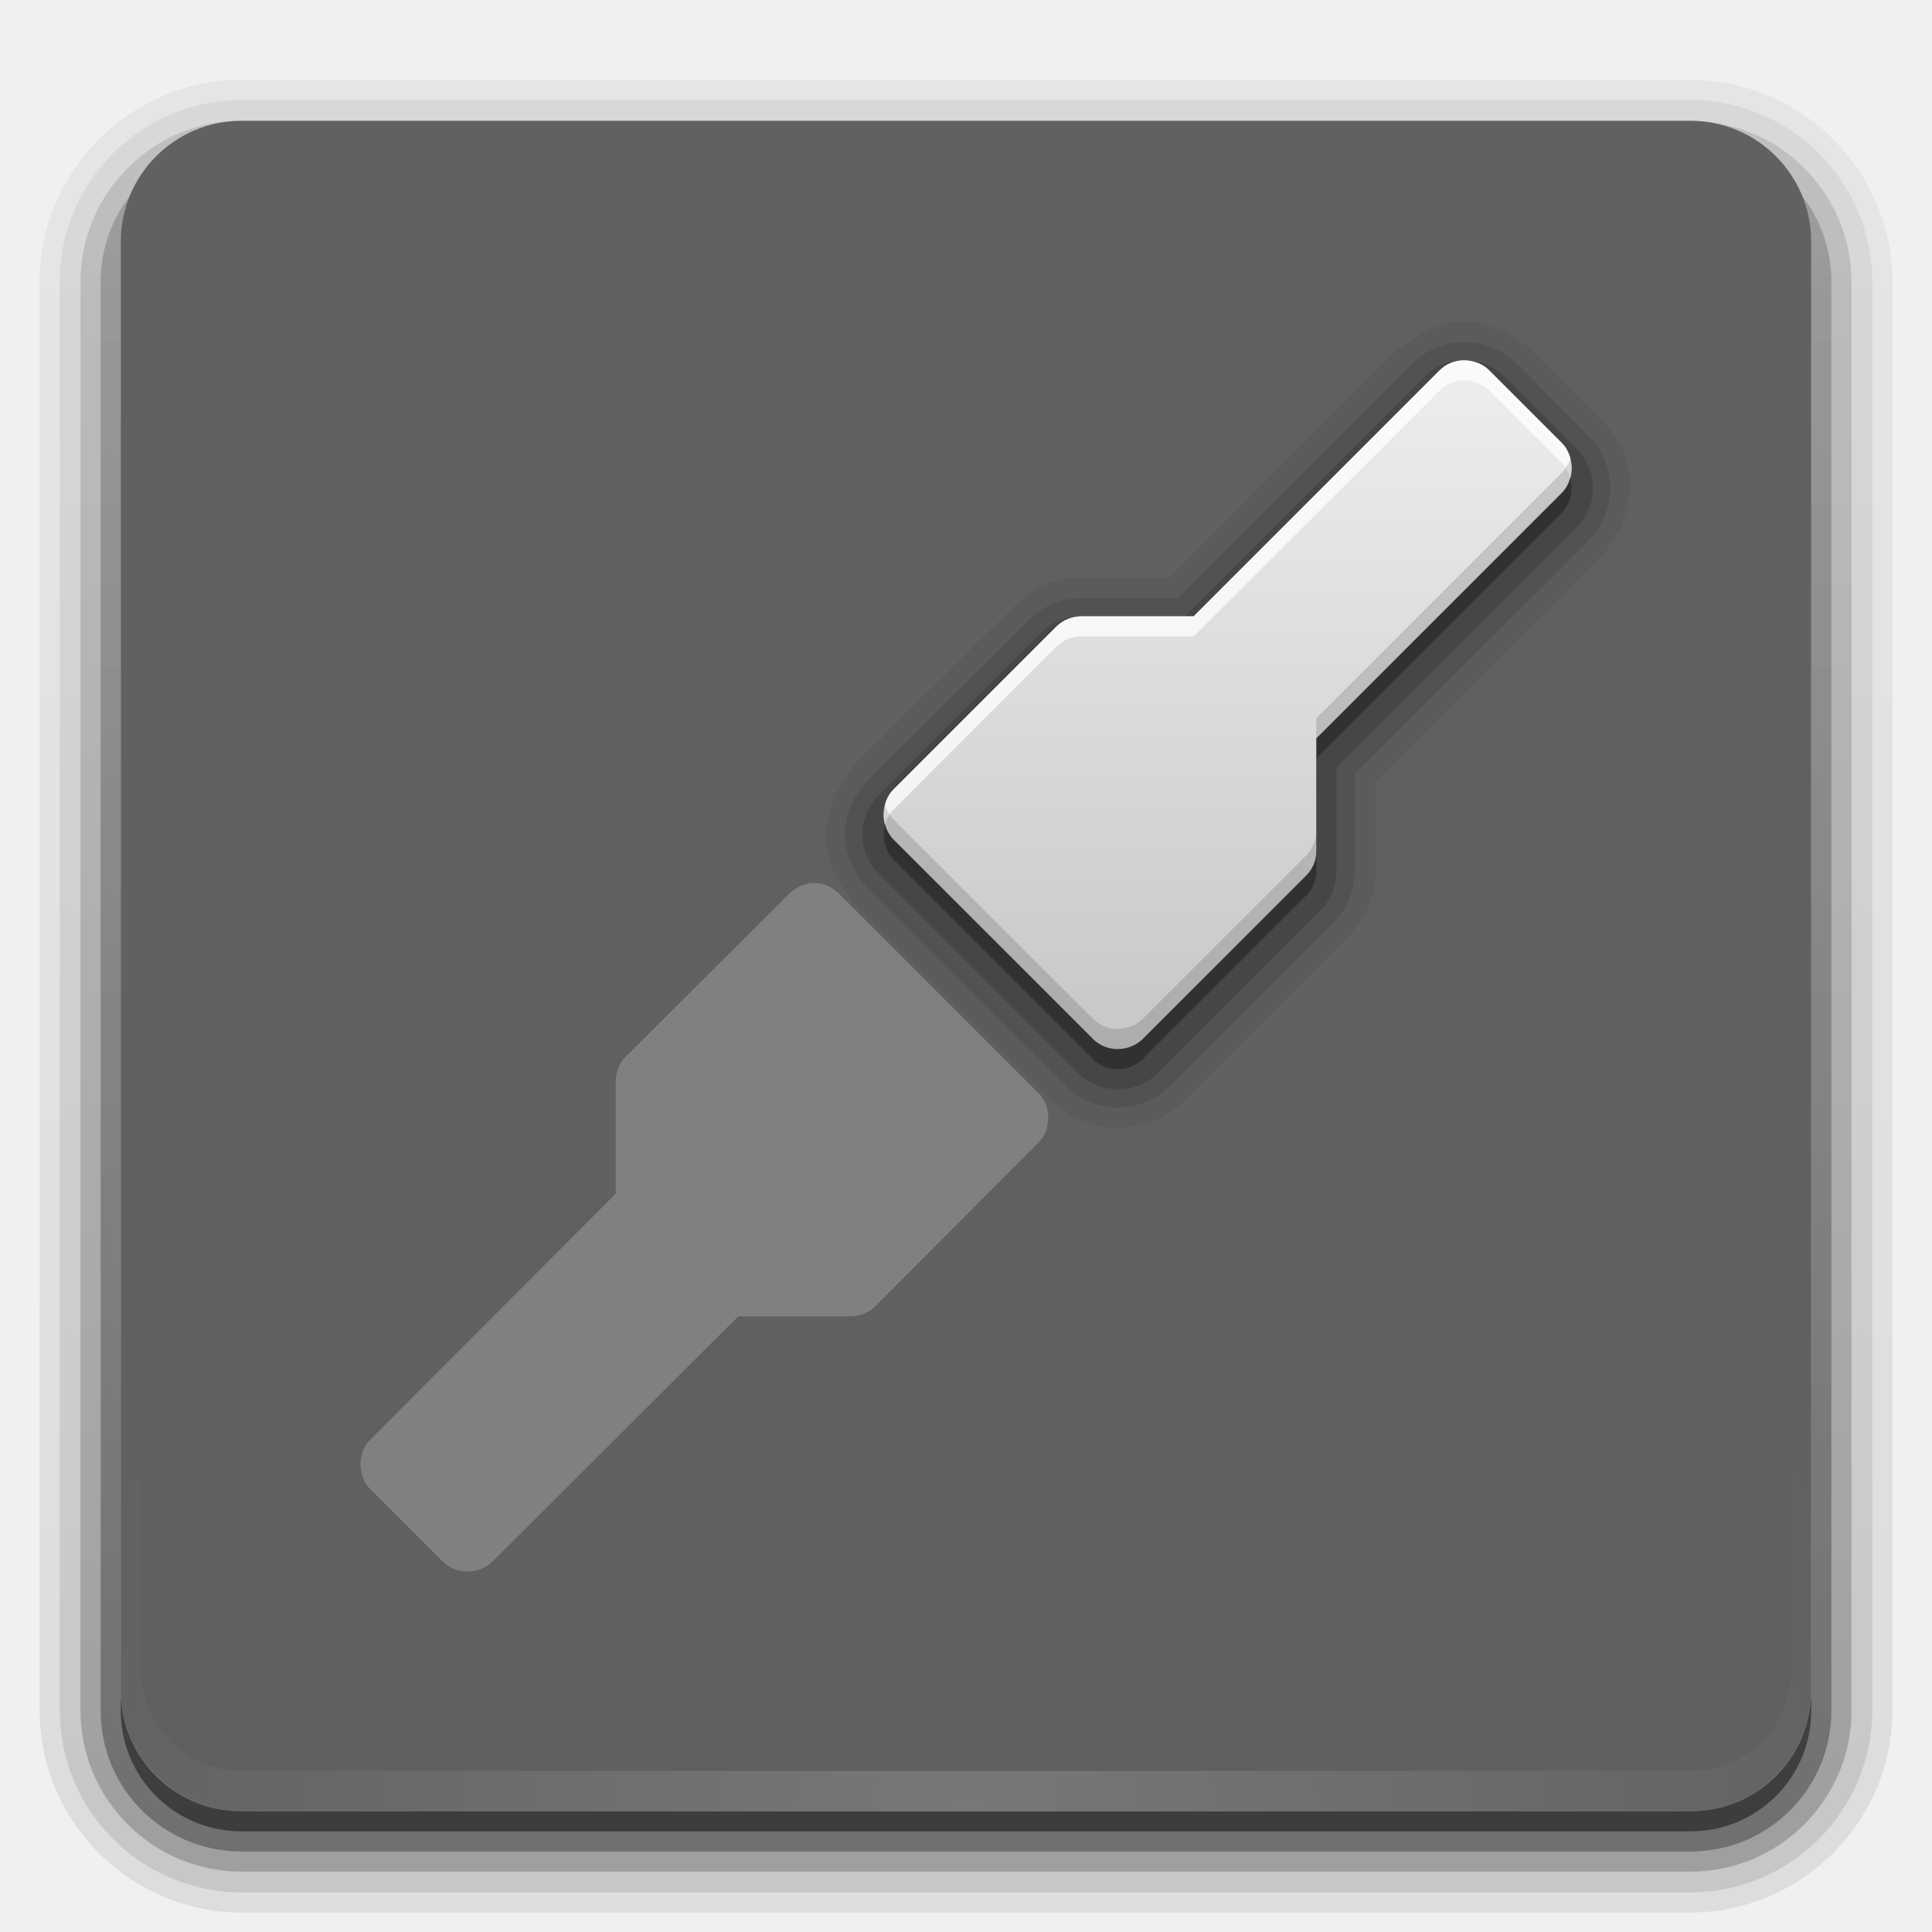
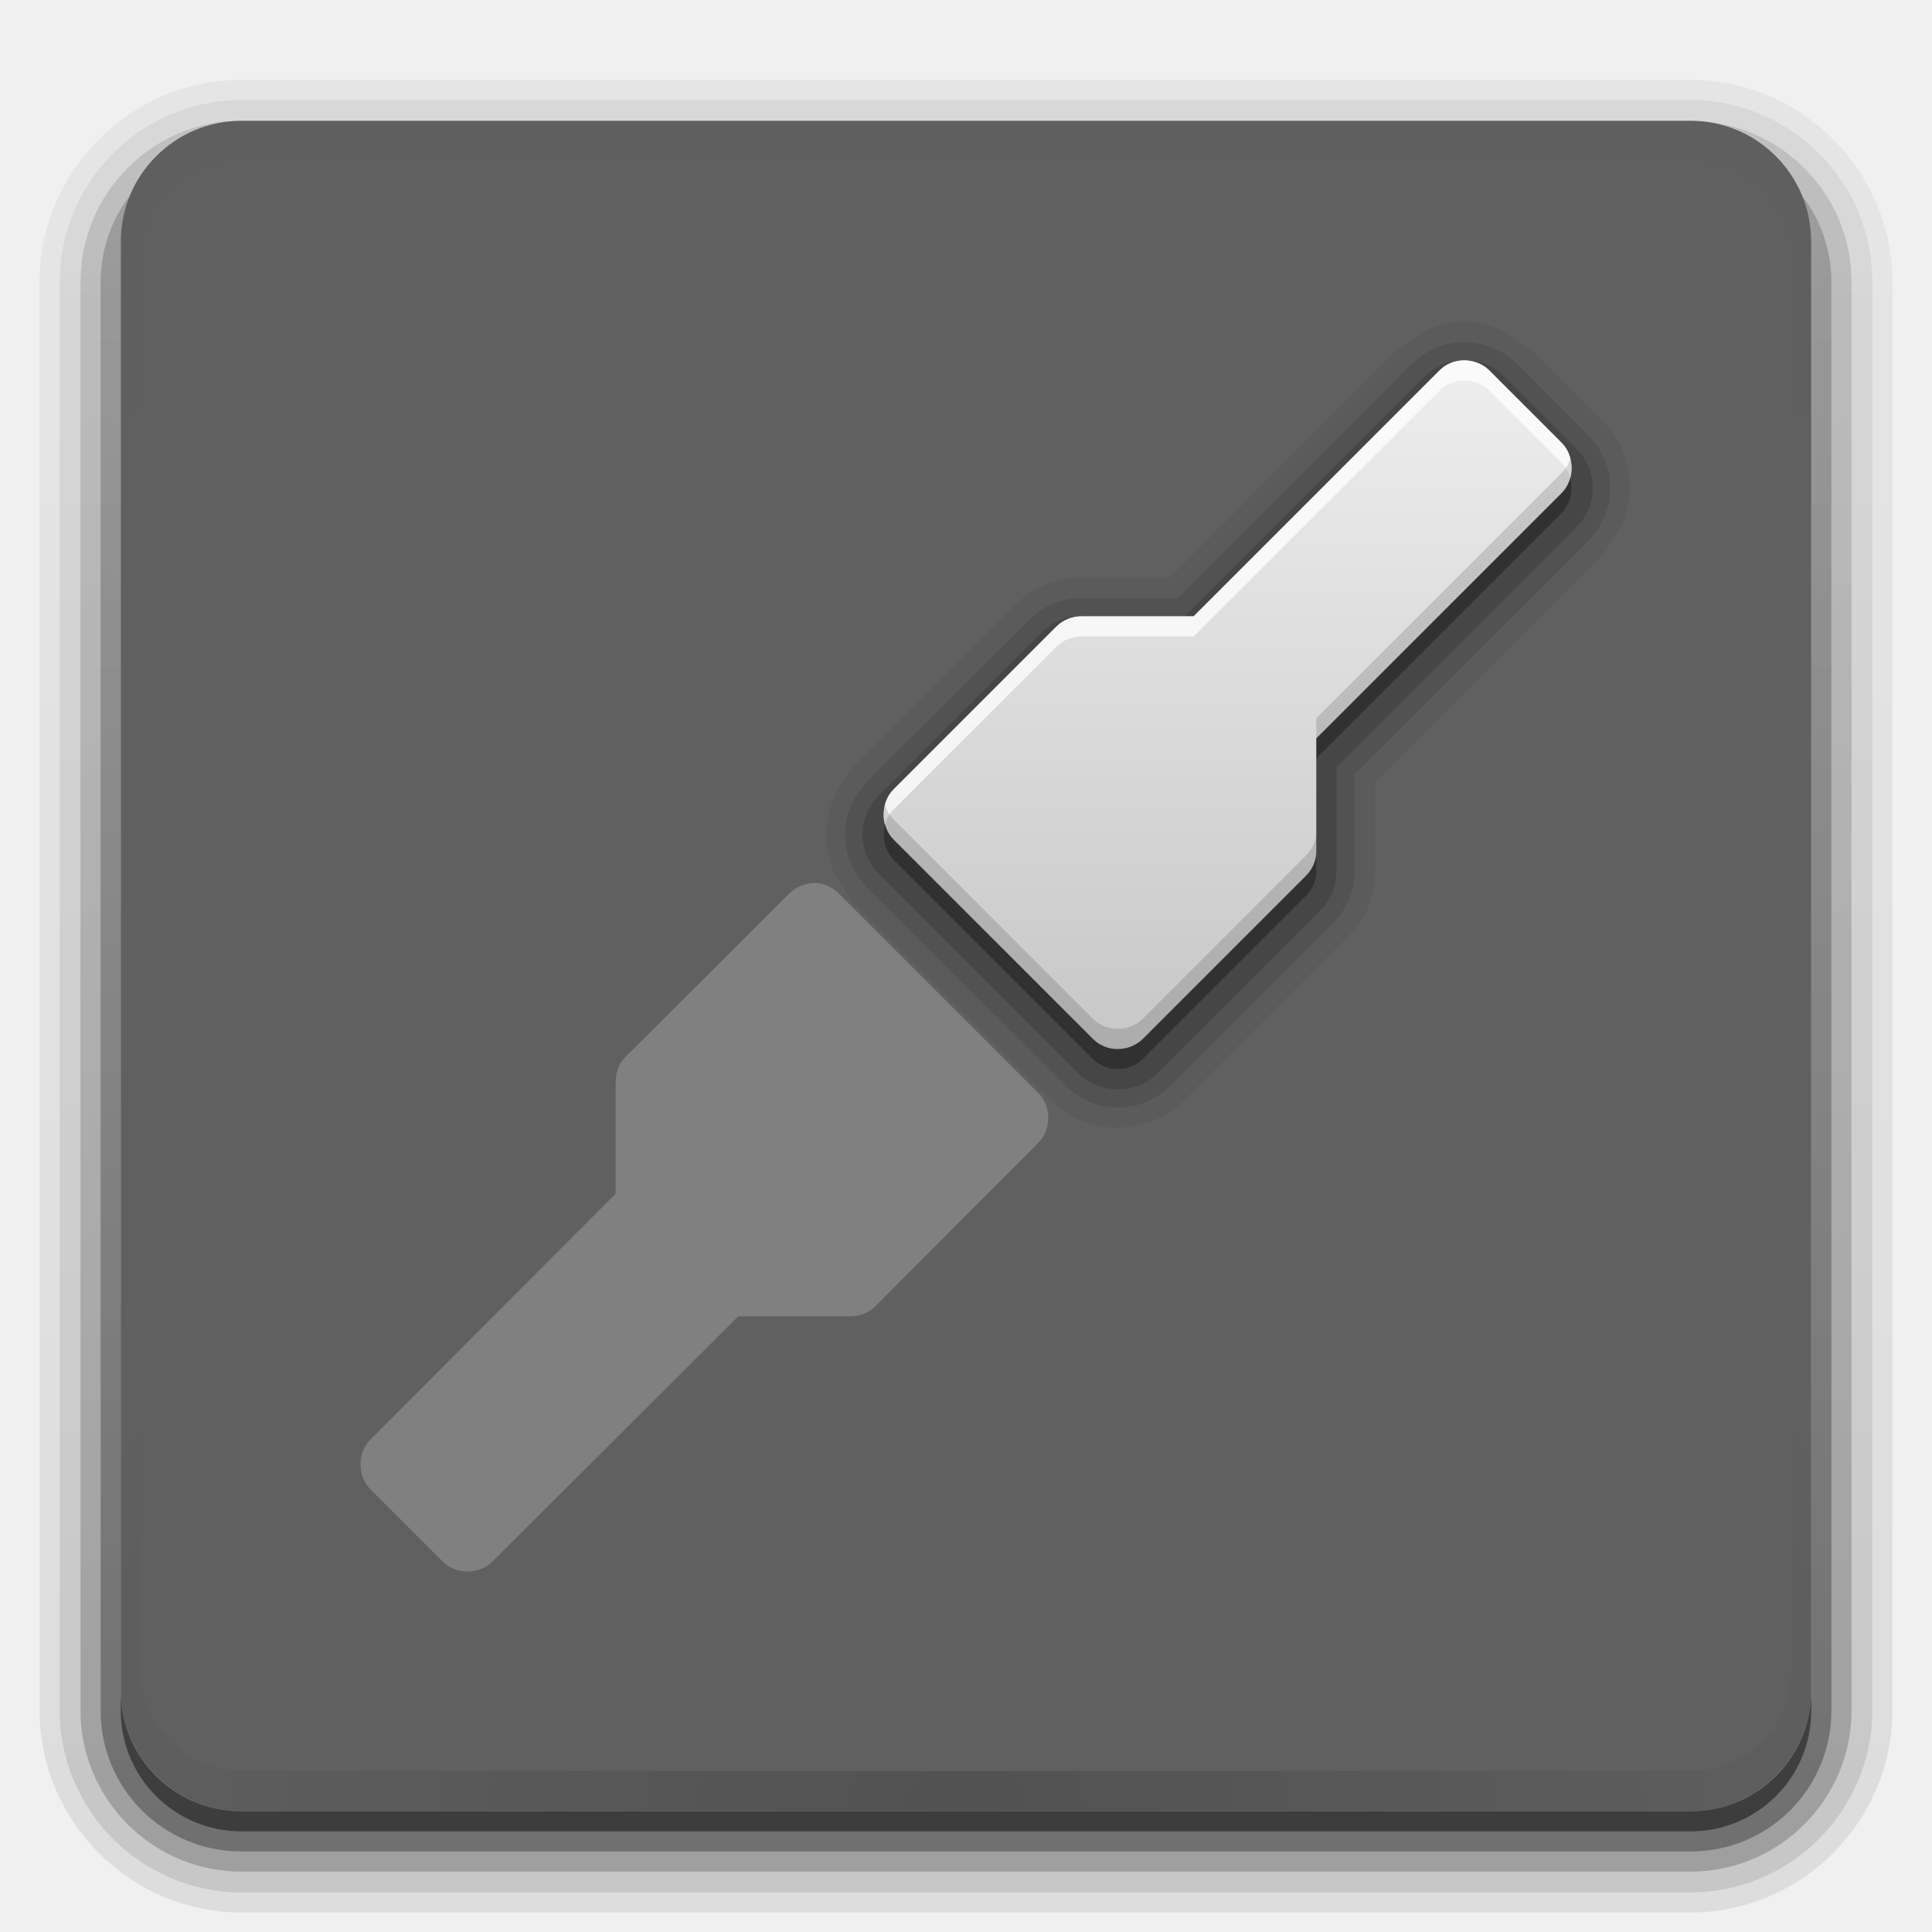
- <svg xmlns="http://www.w3.org/2000/svg" xmlns:xlink="http://www.w3.org/1999/xlink" version="1.0" width="96" height="96" id="svg2408">
-   <defs id="defs2410">
-     <linearGradient x1="45.448" y1="92.54" x2="45.448" y2="7.017" id="ButtonShadow" gradientUnits="userSpaceOnUse" gradientTransform="scale(1.005865,0.994169)">
-       <stop id="stop3750" style="stop-color:#000000;stop-opacity:1" offset="0" />
-       <stop id="stop3752" style="stop-color:#000000;stop-opacity:0.588" offset="1" />
+ <svg xmlns="http://www.w3.org/2000/svg" xmlns:xlink="http://www.w3.org/1999/xlink" height="96" width="96" version="1.1">
+   <defs>
+     <linearGradient id="c" stop-color="#fff">
+       <stop offset="0" />
+       <stop stop-opacity="0" offset="1" />
    </linearGradient>
-     <linearGradient id="linearGradient3737">
-       <stop id="stop3739" style="stop-color:#ffffff;stop-opacity:1" offset="0" />
-       <stop id="stop3741" style="stop-color:#ffffff;stop-opacity:0" offset="1" />
+     <linearGradient id="b" y2="7.016" gradientUnits="userSpaceOnUse" x2="45.448" gradientTransform="matrix(1.0059 0 0 .99417 100 0)" y1="92.54" x1="45.448">
+       <stop offset="0" />
+       <stop stop-opacity=".588" offset="1" />
    </linearGradient>
-     <filter color-interpolation-filters="sRGB" id="filter3174">
-       <feGaussianBlur id="feGaussianBlur3176" stdDeviation="1.71" />
-     </filter>
-     <linearGradient x1="36.357" y1="6" x2="36.357" y2="63.893" id="linearGradient3188" xlink:href="#linearGradient3737" gradientUnits="userSpaceOnUse" />
-     <filter x="-0.192" y="-0.192" width="1.384" height="1.384" color-interpolation-filters="sRGB" id="filter3794">
-       <feGaussianBlur id="feGaussianBlur3796" stdDeviation="5.28" />
-     </filter>
-     <linearGradient x1="48" y1="20.221" x2="48" y2="138.661" id="linearGradient3613" xlink:href="#linearGradient3737" gradientUnits="userSpaceOnUse" />
-     <radialGradient cx="48" cy="90.172" r="42" fx="48" fy="90.172" id="radialGradient3619" xlink:href="#linearGradient3737" gradientUnits="userSpaceOnUse" gradientTransform="matrix(1.157313,0,0,0.9959077,-7.551021,0.1971319)" />
-     <clipPath id="clipPath3613">
-       <rect width="84" height="84" rx="6" ry="6" x="6" y="6" id="rect3615" style="fill:#ffffff;fill-opacity:1;fill-rule:nonzero;stroke:none" />
-     </clipPath>
-     <linearGradient id="linearGradient4081">
-       <stop id="stop4083" style="stop-color:#aaaaaa;stop-opacity:1" offset="0" />
-       <stop id="stop4085-9" style="stop-color:#f0f0f0;stop-opacity:1" offset="1" />
+     <linearGradient id="h" y2="90.239" xlink:href="#b" gradientUnits="userSpaceOnUse" x2="32.251" gradientTransform="matrix(1,0,0,-1,0,97)" y1="6.132" x1="32.251" />
+     <radialGradient id="d" xlink:href="#c" gradientUnits="userSpaceOnUse" cy="90.172" cx="48" gradientTransform="matrix(1.1573 0 0 .99591 -7.551 .19713)" r="42" />
+     <linearGradient id="g" y2="63.893" xlink:href="#c" gradientUnits="userSpaceOnUse" x2="36.357" y1="6" x1="36.357" />
+     <linearGradient id="f" y2="10.985" gradientUnits="userSpaceOnUse" x2="31.725" gradientTransform="matrix(.9009 0 0 .9009 3.4189 6.0953)" y1="79.814" x1="31.725">
+       <stop stop-color="#aaa" offset="0" />
+       <stop stop-color="#f0f0f0" offset="1" />
    </linearGradient>
-     <linearGradient x1="45.448" y1="92.54" x2="45.448" y2="7.017" id="ButtonShadow-0" gradientUnits="userSpaceOnUse" gradientTransform="matrix(1.005865,0,0,0.994169,100,0)">
-       <stop id="stop3750-8" style="stop-color:#000000;stop-opacity:1" offset="0" />
-       <stop id="stop3752-5" style="stop-color:#000000;stop-opacity:0.588" offset="1" />
-     </linearGradient>
-     <linearGradient x1="32.251" y1="6.132" x2="32.251" y2="90.239" id="linearGradient3780" xlink:href="#ButtonShadow-0" gradientUnits="userSpaceOnUse" gradientTransform="matrix(1.02381,0,0,-1.011905,-1.142857,98.07143)" />
-     <linearGradient x1="32.251" y1="6.132" x2="32.251" y2="90.239" id="linearGradient3772" xlink:href="#ButtonShadow-0" gradientUnits="userSpaceOnUse" gradientTransform="matrix(1.02381,0,0,-1.011905,-1.142857,98.07143)" />
-     <linearGradient x1="32.251" y1="6.132" x2="32.251" y2="90.239" id="linearGradient3725" xlink:href="#ButtonShadow-0" gradientUnits="userSpaceOnUse" gradientTransform="matrix(1.02381,0,0,-1.011905,-1.142857,98.07143)" />
-     <linearGradient x1="32.251" y1="6.132" x2="32.251" y2="90.239" id="linearGradient3721" xlink:href="#ButtonShadow-0" gradientUnits="userSpaceOnUse" gradientTransform="matrix(1,0,0,-1,0,97)" />
-     <linearGradient x1="32.251" y1="6.132" x2="32.251" y2="90.239" id="linearGradient3016" xlink:href="#ButtonShadow-0" gradientUnits="userSpaceOnUse" gradientTransform="matrix(1.02381,0,0,-1.011905,-1.142857,98.07143)" />
-     <linearGradient x1="16" y1="48" x2="80" y2="48" id="linearGradient3773" xlink:href="#linearGradient4081" gradientUnits="userSpaceOnUse" gradientTransform="matrix(0.875,0,0,0.875,-90,-84)" />
-     <linearGradient x1="31.725" y1="79.814" x2="31.725" y2="10.985" id="linearGradient3832" xlink:href="#linearGradient4081" gradientUnits="userSpaceOnUse" gradientTransform="matrix(0.9009009,0,0,0.9009009,3.418919,6.095339)" />
+     <linearGradient id="e" y2="90.239" xlink:href="#b" gradientUnits="userSpaceOnUse" x2="32.251" gradientTransform="matrix(1.0238,0,0,-1.0119,-1.1429,98.071)" y1="6.132" x1="32.251" />
  </defs>
-   <g id="layer2" style="display:none">
-     <rect width="86" height="85" rx="6" ry="6" x="5" y="7" id="rect3745" style="opacity:0.9;fill:url(#ButtonShadow);fill-opacity:1;fill-rule:nonzero;stroke:none;filter:url(#filter3174)" />
+   <g fill="url(#e)">
+     <path opacity="0.08" d="m12 3.969c-5.511 0-10.031 4.52-10.031 10.031v71c0 5.511 4.52 10.031 10.031 10.031h72c5.511 0 10.031-4.52 10.031-10.031v-71c0-5.511-4.52-10.031-10.031-10.031h-72zm0 2.031h72c3.324 0 6 2.676 6 6v72c0 3.324-2.676 6-6 6h-72c-3.324 0-6-2.676-6-6v-72c0-3.324 2.676-6 6-6z" />
+     <path opacity=".1" d="m12 4.969c-4.972 0-9.031 4.06-9.031 9.031v71c0 4.972 4.06 9.031 9.031 9.031h72c4.972 0 9.031-4.06 9.031-9.031v-71c0-4.972-4.059-9.031-9.031-9.031h-72zm0 1.031h72c3.324 0 6 2.676 6 6v72c0 3.324-2.676 6-6 6h-72c-3.324 0-6-2.676-6-6v-72c0-3.324 2.676-6 6-6z" />
+     <path opacity=".2" d="m11.188 6.031c-4.028 0.411-7.188 3.835-7.188 7.969v71c0 4.409 3.591 8 8 8h72c4.409 0 8-3.591 8-8v-71c0-4.197-3.259-7.646-7.375-7.969 3.033 0.306 5.375 2.853 5.375 5.969v72c0 3.324-2.676 6-6 6h-72c-3.324 0-6-2.676-6-6v-72c0-3.116 2.342-5.663 5.375-5.969-0.062 0.005-0.126-0.006-0.188 0z" />
+     <path opacity=".3" d="m6.438 9.75c-0.899 1.177-1.438 2.647-1.438 4.25v71c0 3.878 3.122 7 7 7h72c3.878 0 7-3.122 7-7v-71c0-1.603-0.538-3.073-1.438-4.25 0.28 0.694 0.438 1.454 0.438 2.25v72c0 3.324-2.676 6-6 6h-72c-3.324 0-6-2.676-6-6v-72c0-0.796 0.158-1.556 0.438-2.25z" />
  </g>
-   <g id="layer3" style="display:inline">
-     <path d="M 12,3.969 C 6.489,3.969 1.969,8.489 1.969,14 l 0,71 c 0,5.511 4.52,10.031 10.031,10.031 l 72,0 c 5.511,0 10.031,-4.52 10.031,-10.031 l 0,-71 C 94.031,8.489 89.511,3.969 84,3.969 l -72,0 z M 12,6 84,6 c 3.324,0 6,2.676 6,6 l 0,72 c 0,3.324 -2.676,6 -6,6 L 12,90 C 8.676,90 6,87.324 6,84 L 6,12 C 6,8.676 8.676,6 12,6 z" id="path3786" style="opacity:0.08;fill:url(#linearGradient3016);fill-opacity:1;fill-rule:nonzero;stroke:none;display:inline" />
-     <path d="M 12,4.969 C 7.028,4.969 2.969,9.028 2.969,14 l 0,71 c 0,4.972 4.06,9.031 9.031,9.031 l 72,0 c 4.972,0 9.031,-4.06 9.031,-9.031 l 0,-71 C 93.031,9.028 88.972,4.969 84,4.969 l -72,0 z M 12,6 84,6 c 3.324,0 6,2.676 6,6 l 0,72 c 0,3.324 -2.676,6 -6,6 L 12,90 C 8.676,90 6,87.324 6,84 L 6,12 C 6,8.676 8.676,6 12,6 z" id="path3778" style="opacity:0.1;fill:url(#linearGradient3780);fill-opacity:1;fill-rule:nonzero;stroke:none;display:inline" />
-     <path d="M 11.188,6.031 C 7.16,6.442 4,9.866 4,14 l 0,71 c 0,4.409 3.591,8 8,8 l 72,0 c 4.409,0 8,-3.591 8,-8 L 92,14 C 92,9.803 88.741,6.354 84.625,6.031 87.658,6.337 90,8.884 90,12 l 0,72 c 0,3.324 -2.676,6 -6,6 L 12,90 C 8.676,90 6,87.324 6,84 L 6,12 c 0,-3.116 2.342,-5.663 5.375,-5.969 -0.062,0.005 -0.126,-0.006 -0.188,0 z" id="path3770" style="opacity:0.2;fill:url(#linearGradient3772);fill-opacity:1;fill-rule:nonzero;stroke:none;display:inline" />
-     <path d="M 6.438,9.75 C 5.538,10.927 5,12.397 5,14 l 0,71 c 0,3.878 3.122,7 7,7 l 72,0 c 3.878,0 7,-3.122 7,-7 L 91,14 C 91,12.397 90.462,10.927 89.562,9.75 89.842,10.444 90,11.204 90,12 l 0,72 c 0,3.324 -2.676,6 -6,6 L 12,90 C 8.676,90 6,87.324 6,84 L 6,12 C 6,11.204 6.158,10.444 6.438,9.75 z" id="rect3723" style="opacity:0.3;fill:url(#linearGradient3725);fill-opacity:1;fill-rule:nonzero;stroke:none;display:inline" />
-     <path d="m 6,84 0,1 c 0,3.324 2.676,6 6,6 l 72,0 c 3.324,0 6,-2.676 6,-6 l 0,-1 c 0,3.324 -2.676,6 -6,6 L 12,90 C 8.676,90 6,87.324 6,84 z" id="rect3716" style="opacity:0.45;fill:url(#linearGradient3721);fill-opacity:1;fill-rule:nonzero;stroke:none;display:inline" />
-   </g>
-   <g id="layer1" style="display:inline">
-     <rect width="84" height="84" rx="6" ry="6" x="6" y="6" id="rect2419" style="opacity:0.6;fill:#000000;fill-opacity:1;fill-rule:nonzero;stroke:none" />
-     <path d="M 12,6 C 8.676,6 6,8.676 6,12 l 0,2 0,68 0,2 c 0,0.335 0.041,0.651 0.094,0.969 0.049,0.296 0.097,0.597 0.188,0.875 0.01,0.03 0.021,0.064 0.031,0.094 0.099,0.288 0.235,0.547 0.375,0.812 0.145,0.274 0.316,0.536 0.5,0.781 0.184,0.246 0.374,0.473 0.594,0.688 0.44,0.428 0.943,0.815 1.5,1.094 0.279,0.14 0.573,0.247 0.875,0.344 -0.256,-0.1 -0.487,-0.236 -0.719,-0.375 -0.007,-0.004 -0.024,0.004 -0.031,0 -0.032,-0.019 -0.062,-0.043 -0.094,-0.062 -0.12,-0.077 -0.231,-0.164 -0.344,-0.25 -0.106,-0.081 -0.213,-0.161 -0.312,-0.25 C 8.478,88.557 8.309,88.373 8.156,88.188 8.049,88.057 7.938,87.922 7.844,87.781 7.819,87.743 7.805,87.695 7.781,87.656 7.716,87.553 7.651,87.452 7.594,87.344 7.493,87.149 7.388,86.928 7.312,86.719 7.305,86.697 7.289,86.678 7.281,86.656 7.249,86.564 7.245,86.469 7.219,86.375 7.188,86.268 7.148,86.172 7.125,86.062 7.052,85.721 7,85.364 7,85 L 7,83 7,15 7,13 C 7,10.218 9.218,8 12,8 l 2,0 68,0 2,0 c 2.782,0 5,2.218 5,5 l 0,2 0,68 0,2 c 0,0.364 -0.052,0.721 -0.125,1.062 -0.044,0.207 -0.088,0.398 -0.156,0.594 -0.008,0.022 -0.023,0.041 -0.031,0.062 -0.063,0.174 -0.138,0.367 -0.219,0.531 -0.042,0.083 -0.079,0.17 -0.125,0.25 -0.055,0.097 -0.127,0.188 -0.188,0.281 -0.094,0.141 -0.205,0.276 -0.312,0.406 -0.143,0.174 -0.303,0.347 -0.469,0.5 -0.011,0.01 -0.02,0.021 -0.031,0.031 -0.138,0.126 -0.285,0.234 -0.438,0.344 -0.103,0.073 -0.204,0.153 -0.312,0.219 -0.007,0.004 -0.024,-0.004 -0.031,0 -0.232,0.139 -0.463,0.275 -0.719,0.375 0.302,-0.097 0.596,-0.204 0.875,-0.344 0.557,-0.279 1.06,-0.666 1.5,-1.094 0.22,-0.214 0.409,-0.442 0.594,-0.688 0.184,-0.246 0.355,-0.508 0.5,-0.781 0.14,-0.265 0.276,-0.525 0.375,-0.812 0.01,-0.031 0.021,-0.063 0.031,-0.094 0.09,-0.278 0.139,-0.579 0.188,-0.875 C 89.959,84.651 90,84.335 90,84 l 0,-2 0,-68 0,-2 C 90,8.676 87.324,6 84,6 L 12,6 z" id="rect3728" style="opacity:0.01;fill:url(#linearGradient3188);fill-opacity:1;fill-rule:nonzero;stroke:none" />
-     <path d="M 12,90 C 8.676,90 6,87.324 6,84 L 6,82 6,14 6,12 c 0,-0.335 0.041,-0.651 0.094,-0.969 0.049,-0.296 0.097,-0.597 0.188,-0.875 C 6.291,10.126 6.302,10.093 6.312,10.062 6.411,9.775 6.547,9.515 6.688,9.25 6.832,8.976 7.003,8.714 7.188,8.469 7.372,8.223 7.561,7.995 7.781,7.781 8.221,7.353 8.724,6.967 9.281,6.688 9.56,6.548 9.855,6.441 10.156,6.344 9.9,6.444 9.67,6.58 9.438,6.719 c -0.007,0.004 -0.024,-0.004 -0.031,0 -0.032,0.019 -0.062,0.043 -0.094,0.062 -0.12,0.077 -0.231,0.164 -0.344,0.25 -0.106,0.081 -0.213,0.161 -0.312,0.25 C 8.478,7.443 8.309,7.627 8.156,7.812 8.049,7.943 7.938,8.078 7.844,8.219 7.819,8.257 7.805,8.305 7.781,8.344 7.716,8.447 7.651,8.548 7.594,8.656 7.493,8.851 7.388,9.072 7.312,9.281 7.305,9.303 7.289,9.322 7.281,9.344 7.249,9.436 7.245,9.531 7.219,9.625 7.188,9.732 7.148,9.828 7.125,9.938 7.052,10.279 7,10.636 7,11 l 0,2 0,68 0,2 c 0,2.782 2.218,5 5,5 l 2,0 68,0 2,0 c 2.782,0 5,-2.218 5,-5 l 0,-2 0,-68 0,-2 C 89,10.636 88.948,10.279 88.875,9.938 88.831,9.731 88.787,9.54 88.719,9.344 88.711,9.322 88.695,9.303 88.688,9.281 88.625,9.108 88.549,8.914 88.469,8.75 88.427,8.667 88.39,8.58 88.344,8.5 88.289,8.403 88.217,8.312 88.156,8.219 88.062,8.078 87.951,7.943 87.844,7.812 87.701,7.638 87.541,7.466 87.375,7.312 87.364,7.302 87.355,7.291 87.344,7.281 87.205,7.156 87.059,7.047 86.906,6.938 86.804,6.864 86.702,6.784 86.594,6.719 c -0.007,-0.004 -0.024,0.004 -0.031,0 -0.232,-0.139 -0.463,-0.275 -0.719,-0.375 0.302,0.097 0.596,0.204 0.875,0.344 0.557,0.279 1.06,0.666 1.5,1.094 0.22,0.214 0.409,0.442 0.594,0.688 0.184,0.246 0.355,0.508 0.5,0.781 0.14,0.265 0.276,0.525 0.375,0.812 0.01,0.031 0.021,0.063 0.031,0.094 0.09,0.278 0.139,0.579 0.188,0.875 C 89.959,11.349 90,11.665 90,12 l 0,2 0,68 0,2 c 0,3.324 -2.676,6 -6,6 l -72,0 z" id="path3615" style="opacity:0.15;fill:url(#radialGradient3619);fill-opacity:1;fill-rule:nonzero;stroke:none" />
-   </g>
-   <g id="layer5" style="display:none">
-     <rect width="66" height="66" rx="12" ry="12" x="15" y="15" clip-path="url(#clipPath3613)" id="rect3171" style="opacity:0.1;fill:url(#linearGradient3613);fill-opacity:1;fill-rule:nonzero;stroke:#ffffff;stroke-width:0.5;stroke-linecap:round;stroke-linejoin:miter;stroke-miterlimit:4;stroke-opacity:1;stroke-dasharray:none;stroke-dashoffset:0;filter:url(#filter3794)" />
-   </g>
-   <g id="layer4">
-     <path d="m 72.75,15.969 c -1.012,0 -1.998,0.421 -2.844,1.094 -0.06,0.048 -0.129,0.074 -0.188,0.125 -0.128,0.073 -0.225,0.142 -0.25,0.156 -0.002,0.001 -0.031,-3.9e-5 -0.031,0 L 58.125,28.688 l -4.375,0 c -1.205,-0.01 -2.401,0.465 -3.312,1.375 l -8.094,8.062 a 1.024,1.024 0 0 0 0,0.031 1.024,1.024 0 0 0 -0.219,0.312 1.024,1.024 0 0 0 -0.031,0.094 c -1.379,1.697 -1.392,4.074 -0.031,5.781 0.111,0.139 0.152,0.309 0.281,0.438 0.001,0.002 -4e-5,0.031 0,0.031 l 9.906,9.875 c 0.838,0.837 1.937,1.302 3.094,1.344 0.021,7.59e-4 0.042,-4.74e-4 0.062,0 5.8e-5,7e-6 0.084,0.031 0.094,0.031 0.021,1.8e-5 0.042,2.69e-4 0.062,0 a 1.024,1.024 0 0 0 0.094,0 c 0.043,-7.98e-4 0.082,-0.029 0.125,-0.031 A 1.024,1.024 0 0 0 55.875,56 c 1.083,-0.073 2.143,-0.488 2.969,-1.312 l 8.125,-8.125 c 0.872,-0.874 1.385,-2.043 1.375,-3.281 l 0,-4.406 11.312,-11.281 a 1.024,1.024 0 0 0 0,-0.031 1.024,1.024 0 0 0 0.219,-0.312 1.024,1.024 0 0 0 0.031,-0.094 c 1.491,-1.835 1.463,-4.517 -0.25,-6.219 l -3.562,-3.594 -0.031,0 c -0.096,-0.097 -0.211,-0.133 -0.312,-0.219 -0.047,-0.027 -0.125,-0.062 -0.125,-0.062 -0.875,-0.691 -1.89,-1.094 -2.875,-1.094 z" id="path3764" style="opacity:0.05;fill:#000000;fill-opacity:1;stroke:none" />
-     <path d="m 72.75,17 c -0.914,0 -1.858,0.354 -2.562,1.062 -0.006,0.006 -0.025,-0.006 -0.031,0 l -11.625,11.656 -4.781,0 c -0.941,-0.008 -1.879,0.349 -2.594,1.062 l -8.094,8.062 0,0.031 c -1.433,1.424 -1.433,3.764 0,5.188 0.006,0.006 -0.006,0.025 0,0.031 l 9.906,9.875 c 0.701,0.7 1.63,1.075 2.594,1.062 -0.012,9.8e-5 0.024,7.16e-4 0.062,0 0.908,-0.017 1.805,-0.369 2.5,-1.062 l 8.125,-8.125 c 0.686,-0.687 1.07,-1.603 1.062,-2.562 l 0,-4.812 11.625,-11.594 0,-0.031 c 1.433,-1.424 1.433,-3.764 0,-5.188 L 75.375,18.062 c -0.006,-0.007 -0.025,0.006 -0.031,0 C 74.612,17.327 73.644,17 72.75,17 z" id="path3760" style="opacity:0.1;fill:#000000;fill-opacity:1;stroke:none" />
-     <path d="m 72.75,17.906 c -0.71,0 -1.417,0.25 -1.938,0.781 L 58.875,30.625 l -5.125,0 c -0.729,-0.006 -1.433,0.246 -1.969,0.781 L 43.688,39.5 c -1.111,1.088 -1.111,2.85 0,3.938 l 9.906,9.906 c 0.519,0.519 1.236,0.791 1.969,0.781 0.01,-8.2e-5 0.021,1.82e-4 0.031,0 0.702,-0.013 1.391,-0.267 1.906,-0.781 l 8.125,-8.125 c 0.512,-0.513 0.787,-1.209 0.781,-1.938 l 0,-5.156 11.906,-11.906 c 1.111,-1.088 1.111,-2.85 0,-3.938 L 74.719,18.688 C 74.176,18.133 73.46,17.906 72.75,17.906 z" id="path3859" style="opacity:0.15;fill:#000000;fill-opacity:1;stroke:none" />
-     <path d="m 72.75,18.906 c -0.458,0 -0.897,0.171 -1.219,0.5 L 59.312,31.625 l -5.562,0 c -0.458,-0.004 -0.926,0.176 -1.25,0.5 l -8.094,8.094 c -0.657,0.644 -0.657,1.856 0,2.5 L 54.312,52.625 c 0.331,0.33 0.783,0.511 1.25,0.5 0.449,-0.004 0.901,-0.183 1.219,-0.5 l 8.125,-8.125 c 0.324,-0.324 0.504,-0.761 0.5,-1.219 l 0,-5.594 L 77.594,25.5 c 0.657,-0.644 0.657,-1.856 0,-2.5 L 74,19.406 c -0.322,-0.329 -0.792,-0.5 -1.25,-0.5 z" id="path3853" style="opacity:0.3;fill:#000000;fill-opacity:1;stroke:none" />
-     <path d="m -74,16.938 c -3.316,0 -6.062,2.746 -6.062,6.062 l 0,50 c 0,3.316 2.746,6.062 6.062,6.062 l 50,0 c 3.316,0 6.062,-2.746 6.062,-6.062 l 0,-50 c 0,-3.316 -2.746,-6.062 -6.062,-6.062 l -50,0 z" transform="matrix(0,-1,1,0,-90,0)" id="path3789" style="opacity:0.08;color:#000000;fill:#000000;fill-opacity:1;fill-rule:nonzero;stroke:none;stroke-width:1;marker:none;visibility:visible;display:inline;overflow:visible;enable-background:accumulate" />
-     <path d="m -74,17.938 c -2.773,0 -5.062,2.289 -5.062,5.062 l 0,50 c 0,2.773 2.289,5.062 5.062,5.062 l 50,0 c 2.773,0 5.062,-2.289 5.062,-5.062 l 0,-50 c 0,-2.773 -2.289,-5.062 -5.062,-5.062 l -50,0 z" transform="matrix(0,-1,1,0,-90,0)" id="path3785" style="opacity:0.1;color:#000000;fill:#000000;fill-opacity:1;fill-rule:nonzero;stroke:none;stroke-width:1;marker:none;visibility:visible;display:inline;overflow:visible;enable-background:accumulate" />
-     <path d="m -74,19 c -2.192,0 -4,1.808 -4,4 l 0,50 c 0,2.192 1.808,4 4,4 l 50,0 c 2.192,0 4,-1.808 4,-4 l 0,-50 c 0,-2.192 -1.808,-4 -4,-4 l -50,0 z" transform="matrix(0,-1,1,0,-90,0)" id="path3781" style="opacity:0.15;color:#000000;fill:#000000;fill-opacity:1;fill-rule:nonzero;stroke:none;stroke-width:1;marker:none;visibility:visible;display:inline;overflow:visible;enable-background:accumulate" />
-     <rect width="56" height="56" rx="3" ry="3" x="-77" y="-70" transform="matrix(0,-1,1,0,0,0)" id="rect3775" style="opacity:0.3;color:#000000;fill:#000000;fill-opacity:1;fill-rule:nonzero;stroke:none;stroke-width:1;marker:none;visibility:visible;display:inline;overflow:visible;enable-background:accumulate" />
-     <rect width="56" height="56" rx="3" ry="3" x="-76" y="-70" transform="matrix(0,-1,1,0,0,0)" id="rect3764" style="color:#000000;fill:url(#linearGradient3773);fill-opacity:1;fill-rule:nonzero;stroke:none;stroke-width:1;marker:none;visibility:visible;display:inline;overflow:visible;enable-background:accumulate" />
-     <path d="m -49.795,45.027 c -0.971,0.137 -1.89,0.612 -2.562,1.323 l -6.074,6.05 c -0.815,0.785 -1.303,1.896 -1.329,3.025 l 0,6.05 c -3.43e-4,0.032 -3.43e-4,0.063 0,0.095 l -11.361,11.205 c -1.19,1.185 -1.19,3.163 0,4.349 1.19,1.185 3.176,1.185 4.365,0 l 11.361,-11.299 6.074,0 c 1.133,-0.025 2.249,-0.512 3.037,-1.323 l 6.074,-6.05 c 1.559,-1.601 1.559,-4.449 0,-6.05 l -6.074,-6.05 c -0.895,-0.93 -2.222,-1.43 -3.511,-1.323 z" id="rect2911" style="opacity:0.3;fill:#ffffff;fill-opacity:1;stroke:none;display:inline" />
-     <path d="m -34.23,50.998 c 0.971,-0.137 1.89,-0.612 2.562,-1.323 l 6.074,-6.05 c 0.815,-0.785 1.303,-1.896 1.329,-3.025 l 0,-6.05 c 3.45e-4,-0.032 3.45e-4,-0.063 0,-0.095 l 11.361,-11.205 c 1.19,-1.185 1.19,-3.163 0,-4.349 -1.19,-1.185 -3.176,-1.185 -4.365,0 l -11.361,11.299 -6.074,0 c -1.133,0.025 -2.249,0.512 -3.037,1.323 l -6.074,6.05 c -1.559,1.601 -1.559,4.449 0,6.05 l 6.074,6.05 c 0.895,0.93 2.222,1.43 3.511,1.323 z" id="path3698" style="opacity:0.3;fill:#ffffff;fill-opacity:1;stroke:none;display:inline" />
-     <path d="m 72.75,17.906 c -0.458,0 -0.897,0.171 -1.219,0.5 L 59.312,30.625 l -5.562,0 c -0.458,-0.004 -0.926,0.176 -1.25,0.5 l -8.094,8.094 c -0.657,0.644 -0.657,1.856 0,2.5 L 54.312,51.625 c 0.331,0.33 0.783,0.511 1.25,0.5 0.449,-0.004 0.901,-0.183 1.219,-0.5 l 8.125,-8.125 c 0.324,-0.324 0.504,-0.761 0.5,-1.219 l 0,-5.594 L 77.594,24.5 c 0.657,-0.644 0.657,-1.856 0,-2.5 L 74,18.406 c -0.322,-0.329 -0.792,-0.5 -1.25,-0.5 z" id="path2984" style="fill:url(#linearGradient3832);fill-opacity:1;stroke:none" />
-     <path d="m 40.438,43.875 c -0.449,0.004 -0.901,0.214 -1.219,0.531 L 31.094,52.5 c -0.324,0.324 -0.504,0.792 -0.5,1.25 l 0,5.562 -12.188,12.219 c -0.657,0.644 -0.657,1.825 0,2.469 L 22,77.594 c 0.644,0.657 1.825,0.657 2.469,0 l 12.219,-12.188 5.562,0 c 0.458,0.004 0.926,-0.176 1.25,-0.5 l 8.094,-8.125 c 0.657,-0.644 0.657,-1.825 0,-2.469 L 41.688,44.406 c -0.331,-0.33 -0.783,-0.542 -1.25,-0.531 z" id="path3804" style="opacity:0.2;fill:#ffffff;fill-opacity:1;stroke:none" />
-     <path d="m 72.75,17.906 c -0.458,0 -0.897,0.171 -1.219,0.5 L 59.312,30.625 l -5.562,0 c -0.458,-0.004 -0.926,0.176 -1.25,0.5 l -8.094,8.094 c -0.447,0.438 -0.599,1.143 -0.438,1.75 0.076,-0.284 0.228,-0.545 0.438,-0.75 L 52.5,32.125 c 0.324,-0.324 0.792,-0.504 1.25,-0.5 l 5.562,0 12.219,-12.219 c 0.322,-0.329 0.76,-0.5 1.219,-0.5 0.458,0 0.928,0.171 1.25,0.5 L 77.594,23 c 0.21,0.205 0.362,0.466 0.438,0.75 0.162,-0.607 0.01,-1.312 -0.438,-1.75 L 74,18.406 c -0.322,-0.329 -0.792,-0.5 -1.25,-0.5 z" id="path3835" style="opacity:0.75;fill:#ffffff;fill-opacity:1;stroke:none" />
-     <path d="m 78.031,22.75 c -0.076,0.284 -0.228,0.545 -0.438,0.75 l -12.188,12.188 0,1 L 77.594,24.5 c 0.447,-0.438 0.599,-1.143 0.438,-1.75 z m -34.062,17.219 c -0.162,0.607 -0.01,1.312 0.438,1.75 L 54.312,51.625 c 0.331,0.33 0.783,0.511 1.25,0.5 0.449,-0.004 0.901,-0.183 1.219,-0.5 l 8.125,-8.125 c 0.324,-0.324 0.504,-0.761 0.5,-1.219 l 0,-1 c 0.004,0.458 -0.176,0.895 -0.5,1.219 l -8.125,8.125 c -0.317,0.317 -0.77,0.496 -1.219,0.5 -0.467,0.011 -0.919,-0.17 -1.25,-0.5 l -9.906,-9.906 c -0.21,-0.205 -0.362,-0.466 -0.438,-0.75 z" id="path3844" style="opacity:0.14;fill:#000000;fill-opacity:1;stroke:none" />
-   </g>
+   <path opacity=".45" d="m6 84v1c0 3.324 2.676 6 6 6h72c3.324 0 6-2.676 6-6v-1c0 3.324-2.676 6-6 6h-72c-3.324 0-6-2.676-6-6z" fill="url(#h)" />
+   <rect opacity=".6" rx="6" ry="6" height="84" width="84" y="6" x="6" />
+   <path opacity="0.01" d="m12 6c-3.324 0-6 2.676-6 6v72c0 0.335 0.041 0.651 0.094 0.969 0.049 0.296 0.097 0.597 0.188 0.875 0.01 0.03 0.021 0.064 0.031 0.094 0.099 0.288 0.235 0.547 0.375 0.812 0.145 0.274 0.316 0.536 0.5 0.781 0.184 0.246 0.374 0.473 0.594 0.688 0.44 0.428 0.943 0.815 1.5 1.094 0.279 0.14 0.573 0.247 0.875 0.344-0.256-0.1-0.487-0.236-0.719-0.375-0.007-0.004-0.024 0.004-0.031 0-0.032-0.019-0.062-0.042-0.094-0.062-0.12-0.077-0.231-0.164-0.344-0.25-0.106-0.081-0.213-0.161-0.313-0.25-0.178-0.162-0.347-0.346-0.5-0.531-0.107-0.131-0.218-0.266-0.312-0.407-0.025-0.038-0.038-0.086-0.063-0.125-0.065-0.103-0.13-0.204-0.187-0.312-0.101-0.195-0.206-0.416-0.281-0.625-0.008-0.022-0.024-0.041-0.031-0.063-0.032-0.092-0.036-0.187-0.062-0.281-0.03-0.107-0.07-0.203-0.094-0.313-0.073-0.341-0.125-0.698-0.125-1.062v-72c0-2.782 2.218-5 5-5h72c2.782 0 5 2.218 5 5v72c0 0.364-0.052 0.721-0.125 1.062-0.044 0.207-0.088 0.398-0.156 0.594-0.008 0.022-0.023 0.041-0.031 0.062-0.063 0.174-0.138 0.367-0.219 0.531-0.042 0.083-0.079 0.17-0.125 0.25-0.055 0.097-0.127 0.188-0.188 0.281-0.094 0.141-0.205 0.276-0.312 0.406-0.143 0.174-0.303 0.347-0.469 0.5-0.011 0.01-0.02 0.021-0.031 0.031-0.138 0.126-0.285 0.234-0.438 0.344-0.103 0.073-0.204 0.153-0.312 0.219-0.007 0.004-0.024-0.004-0.031 0-0.232 0.139-0.463 0.275-0.719 0.375 0.302-0.097 0.596-0.204 0.875-0.344 0.557-0.279 1.06-0.666 1.5-1.094 0.22-0.214 0.409-0.442 0.594-0.688s0.355-0.508 0.5-0.781c0.14-0.265 0.276-0.525 0.375-0.812 0.01-0.031 0.021-0.063 0.031-0.094 0.09-0.278 0.139-0.579 0.188-0.875 0.053-0.318 0.094-0.634 0.094-0.969v-72c0-3.324-2.676-6-6-6h-72z" fill="url(#g)" />
+   <path opacity=".15" d="m12 90c-3.324 0-6-2.676-6-6v-72c0-0.335 0.041-0.651 0.094-0.969 0.049-0.296 0.097-0.597 0.188-0.875 0.01-0.03 0.021-0.063 0.031-0.094 0.099-0.287 0.235-0.547 0.375-0.812 0.145-0.274 0.316-0.536 0.5-0.781 0.184-0.246 0.374-0.473 0.594-0.688 0.44-0.428 0.943-0.815 1.5-1.094 0.279-0.14 0.574-0.247 0.875-0.344-0.256 0.1-0.486 0.236-0.719 0.375-0.007 0.004-0.024-0.004-0.031 0-0.032 0.019-0.062 0.043-0.094 0.062-0.12 0.077-0.231 0.164-0.344 0.25-0.106 0.081-0.213 0.161-0.312 0.25-0.178 0.161-0.347 0.345-0.5 0.531-0.107 0.13-0.218 0.265-0.312 0.406-0.025 0.038-0.038 0.086-0.063 0.125-0.065 0.103-0.13 0.204-0.187 0.312-0.101 0.195-0.206 0.416-0.281 0.625-0.008 0.022-0.024 0.041-0.031 0.063-0.032 0.092-0.036 0.187-0.062 0.281-0.03 0.107-0.07 0.203-0.094 0.312-0.073 0.342-0.125 0.699-0.125 1.062v72c0 2.782 2.218 5 5 5h72c2.782 0 5-2.218 5-5v-72c0-0.364-0.052-0.721-0.125-1.062-0.044-0.207-0.088-0.398-0.156-0.594-0.008-0.022-0.024-0.041-0.031-0.063-0.063-0.174-0.139-0.367-0.219-0.531-0.042-0.083-0.079-0.17-0.125-0.25-0.055-0.097-0.127-0.188-0.188-0.281-0.094-0.141-0.205-0.276-0.312-0.406-0.143-0.174-0.303-0.347-0.469-0.5-0.011-0.01-0.02-0.021-0.031-0.031-0.139-0.126-0.285-0.234-0.438-0.344-0.102-0.073-0.204-0.153-0.312-0.219-0.007-0.004-0.024 0.004-0.031 0-0.232-0.139-0.463-0.275-0.719-0.375 0.302 0.097 0.596 0.204 0.875 0.344 0.557 0.279 1.06 0.666 1.5 1.094 0.22 0.214 0.409 0.442 0.594 0.688s0.355 0.508 0.5 0.781c0.14 0.265 0.276 0.525 0.375 0.812 0.01 0.031 0.021 0.063 0.031 0.094 0.09 0.278 0.139 0.579 0.188 0.875 0.053 0.318 0.094 0.634 0.094 0.969v72c0 3.324-2.676 6-6 6h-72z" fill="url(#d)" />
+   <path opacity=".05" d="m72.75 15.969c-1.012 0-1.998 0.421-2.844 1.094-0.06 0.048-0.129 0.074-0.188 0.125-0.128 0.073-0.225 0.142-0.25 0.156-0.002 0.001-0.031-0-0.031 0l-11.312 11.344h-4.375c-1.205-0.01-2.401 0.465-3.312 1.375l-8.094 8.062a1.024 1.024 0 0 0 0 0.031 1.024 1.024 0 0 0 -0.219 0.312 1.024 1.024 0 0 0 -0.031 0.094c-1.379 1.697-1.392 4.074-0.031 5.781 0.111 0.139 0.152 0.309 0.281 0.438 0.001 0.002-0 0.031 0 0.031l9.906 9.875c0.838 0.837 1.937 1.302 3.094 1.344 0.021 0.001 0.042-0 0.062 0 0 0 0.084 0.031 0.094 0.031 0.021 0 0.042 0 0.062 0a1.024 1.024 0 0 0 0.094 0c0.043-0.001 0.082-0.029 0.125-0.031a1.024 1.024 0 0 0 0.094 -0.033c1.083-0.073 2.143-0.488 2.969-1.312l8.125-8.125c0.873-0.874 1.385-2.043 1.375-3.281v-4.406l11.312-11.281a1.024 1.024 0 0 0 0 -0.031 1.024 1.024 0 0 0 0.219 -0.312 1.024 1.024 0 0 0 0.031 -0.094c1.492-1.835 1.462-4.517-0.25-6.219l-3.562-3.594h-0.031c-0.096-0.098-0.21-0.134-0.312-0.22-0.047-0.027-0.125-0.062-0.125-0.063-0.875-0.69-1.89-1.093-2.875-1.093z" />
+   <path opacity=".1" d="m72.75 17c-0.914 0-1.858 0.354-2.562 1.062-0.006 0.006-0.025-0.006-0.031 0l-11.625 11.656h-4.781c-0.941-0.008-1.879 0.349-2.594 1.062l-8.094 8.062v0.031c-1.433 1.424-1.433 3.764 0 5.188 0.006 0.006-0.006 0.025 0 0.031l9.906 9.875c0.701 0.7 1.63 1.075 2.594 1.062-0.012 0 0.024 0.001 0.062 0 0.908-0.017 1.805-0.369 2.5-1.062l8.125-8.125c0.686-0.687 1.07-1.603 1.062-2.562v-4.812l11.625-11.594v-0.031c1.433-1.424 1.433-3.764 0-5.188l-3.562-3.594c-0.006-0.007-0.025 0.006-0.031 0-0.732-0.735-1.7-1.062-2.594-1.062z" />
+   <path opacity=".15" d="m72.75 17.906c-0.71 0-1.417 0.25-1.938 0.781l-11.937 11.938h-5.125c-0.729-0.006-1.433 0.246-1.969 0.781l-8.093 8.094c-1.111 1.088-1.111 2.85 0 3.938l9.906 9.906c0.519 0.519 1.236 0.791 1.969 0.781 0.01-0 0.021 0 0.031 0 0.702-0.013 1.391-0.267 1.906-0.781l8.125-8.125c0.512-0.513 0.787-1.209 0.781-1.938v-5.156l11.906-11.906c1.111-1.088 1.111-2.85 0-3.938l-3.593-3.594c-0.543-0.555-1.259-0.782-1.969-0.782z" />
+   <path opacity=".3" d="m72.75 18.906c-0.458 0-0.897 0.171-1.219 0.5l-12.219 12.219h-5.562c-0.458-0.004-0.926 0.176-1.25 0.5l-8.094 8.094c-0.657 0.644-0.657 1.856 0 2.5l9.906 9.906c0.331 0.33 0.783 0.511 1.25 0.5 0.449-0.004 0.901-0.183 1.219-0.5l8.125-8.125c0.324-0.324 0.504-0.761 0.5-1.219v-5.594l12.188-12.187c0.657-0.644 0.657-1.856 0-2.5l-3.594-3.594c-0.322-0.329-0.792-0.5-1.25-0.5z" />
+   <path d="m72.75 17.906c-0.458 0-0.897 0.171-1.219 0.5l-12.219 12.219h-5.562c-0.458-0.004-0.926 0.176-1.25 0.5l-8.094 8.094c-0.657 0.644-0.657 1.856 0 2.5l9.906 9.906c0.331 0.33 0.783 0.511 1.25 0.5 0.449-0.004 0.901-0.183 1.219-0.5l8.125-8.125c0.324-0.324 0.504-0.761 0.5-1.219v-5.594l12.188-12.187c0.657-0.644 0.657-1.856 0-2.5l-3.594-3.594c-0.322-0.329-0.792-0.5-1.25-0.5z" fill="url(#f)" />
+   <path opacity=".2" d="m40.438 43.875c-0.449 0.004-0.901 0.214-1.219 0.531l-8.125 8.094c-0.324 0.324-0.504 0.792-0.5 1.25v5.562l-12.188 12.219c-0.657 0.644-0.657 1.825 0 2.469l3.594 3.593c0.644 0.657 1.825 0.657 2.469 0l12.219-12.188h5.562c0.458 0.004 0.926-0.176 1.25-0.5l8.094-8.125c0.657-0.644 0.657-1.825 0-2.469l-9.907-9.906c-0.331-0.33-0.783-0.542-1.25-0.531z" fill="#fff" />
+   <path opacity=".75" d="m72.75 17.906c-0.458 0-0.897 0.171-1.219 0.5l-12.219 12.219h-5.562c-0.458-0.004-0.926 0.176-1.25 0.5l-8.094 8.094c-0.447 0.438-0.599 1.143-0.438 1.75 0.076-0.284 0.228-0.545 0.438-0.75l8.094-8.094c0.324-0.324 0.792-0.504 1.25-0.5h5.562l12.219-12.219c0.322-0.329 0.76-0.5 1.219-0.5 0.458 0 0.928 0.171 1.25 0.5l3.593 3.594c0.21 0.205 0.362 0.466 0.438 0.75 0.162-0.607 0.01-1.312-0.438-1.75l-3.594-3.594c-0.322-0.329-0.792-0.5-1.25-0.5z" fill="#fff" />
+   <path opacity="0.14" d="m78.031 22.75c-0.076 0.284-0.228 0.545-0.438 0.75l-12.188 12.188v1l12.188-12.188c0.447-0.438 0.599-1.143 0.438-1.75zm-34.062 17.219c-0.162 0.607-0.01 1.312 0.438 1.75l9.906 9.906c0.331 0.33 0.783 0.511 1.25 0.5 0.449-0.004 0.901-0.183 1.219-0.5l8.125-8.125c0.324-0.324 0.504-0.761 0.5-1.219v-1c0.004 0.458-0.176 0.895-0.5 1.219l-8.125 8.125c-0.317 0.317-0.77 0.496-1.219 0.5-0.467 0.011-0.919-0.17-1.25-0.5l-9.906-9.906c-0.21-0.205-0.362-0.466-0.438-0.75z" />
</svg>
